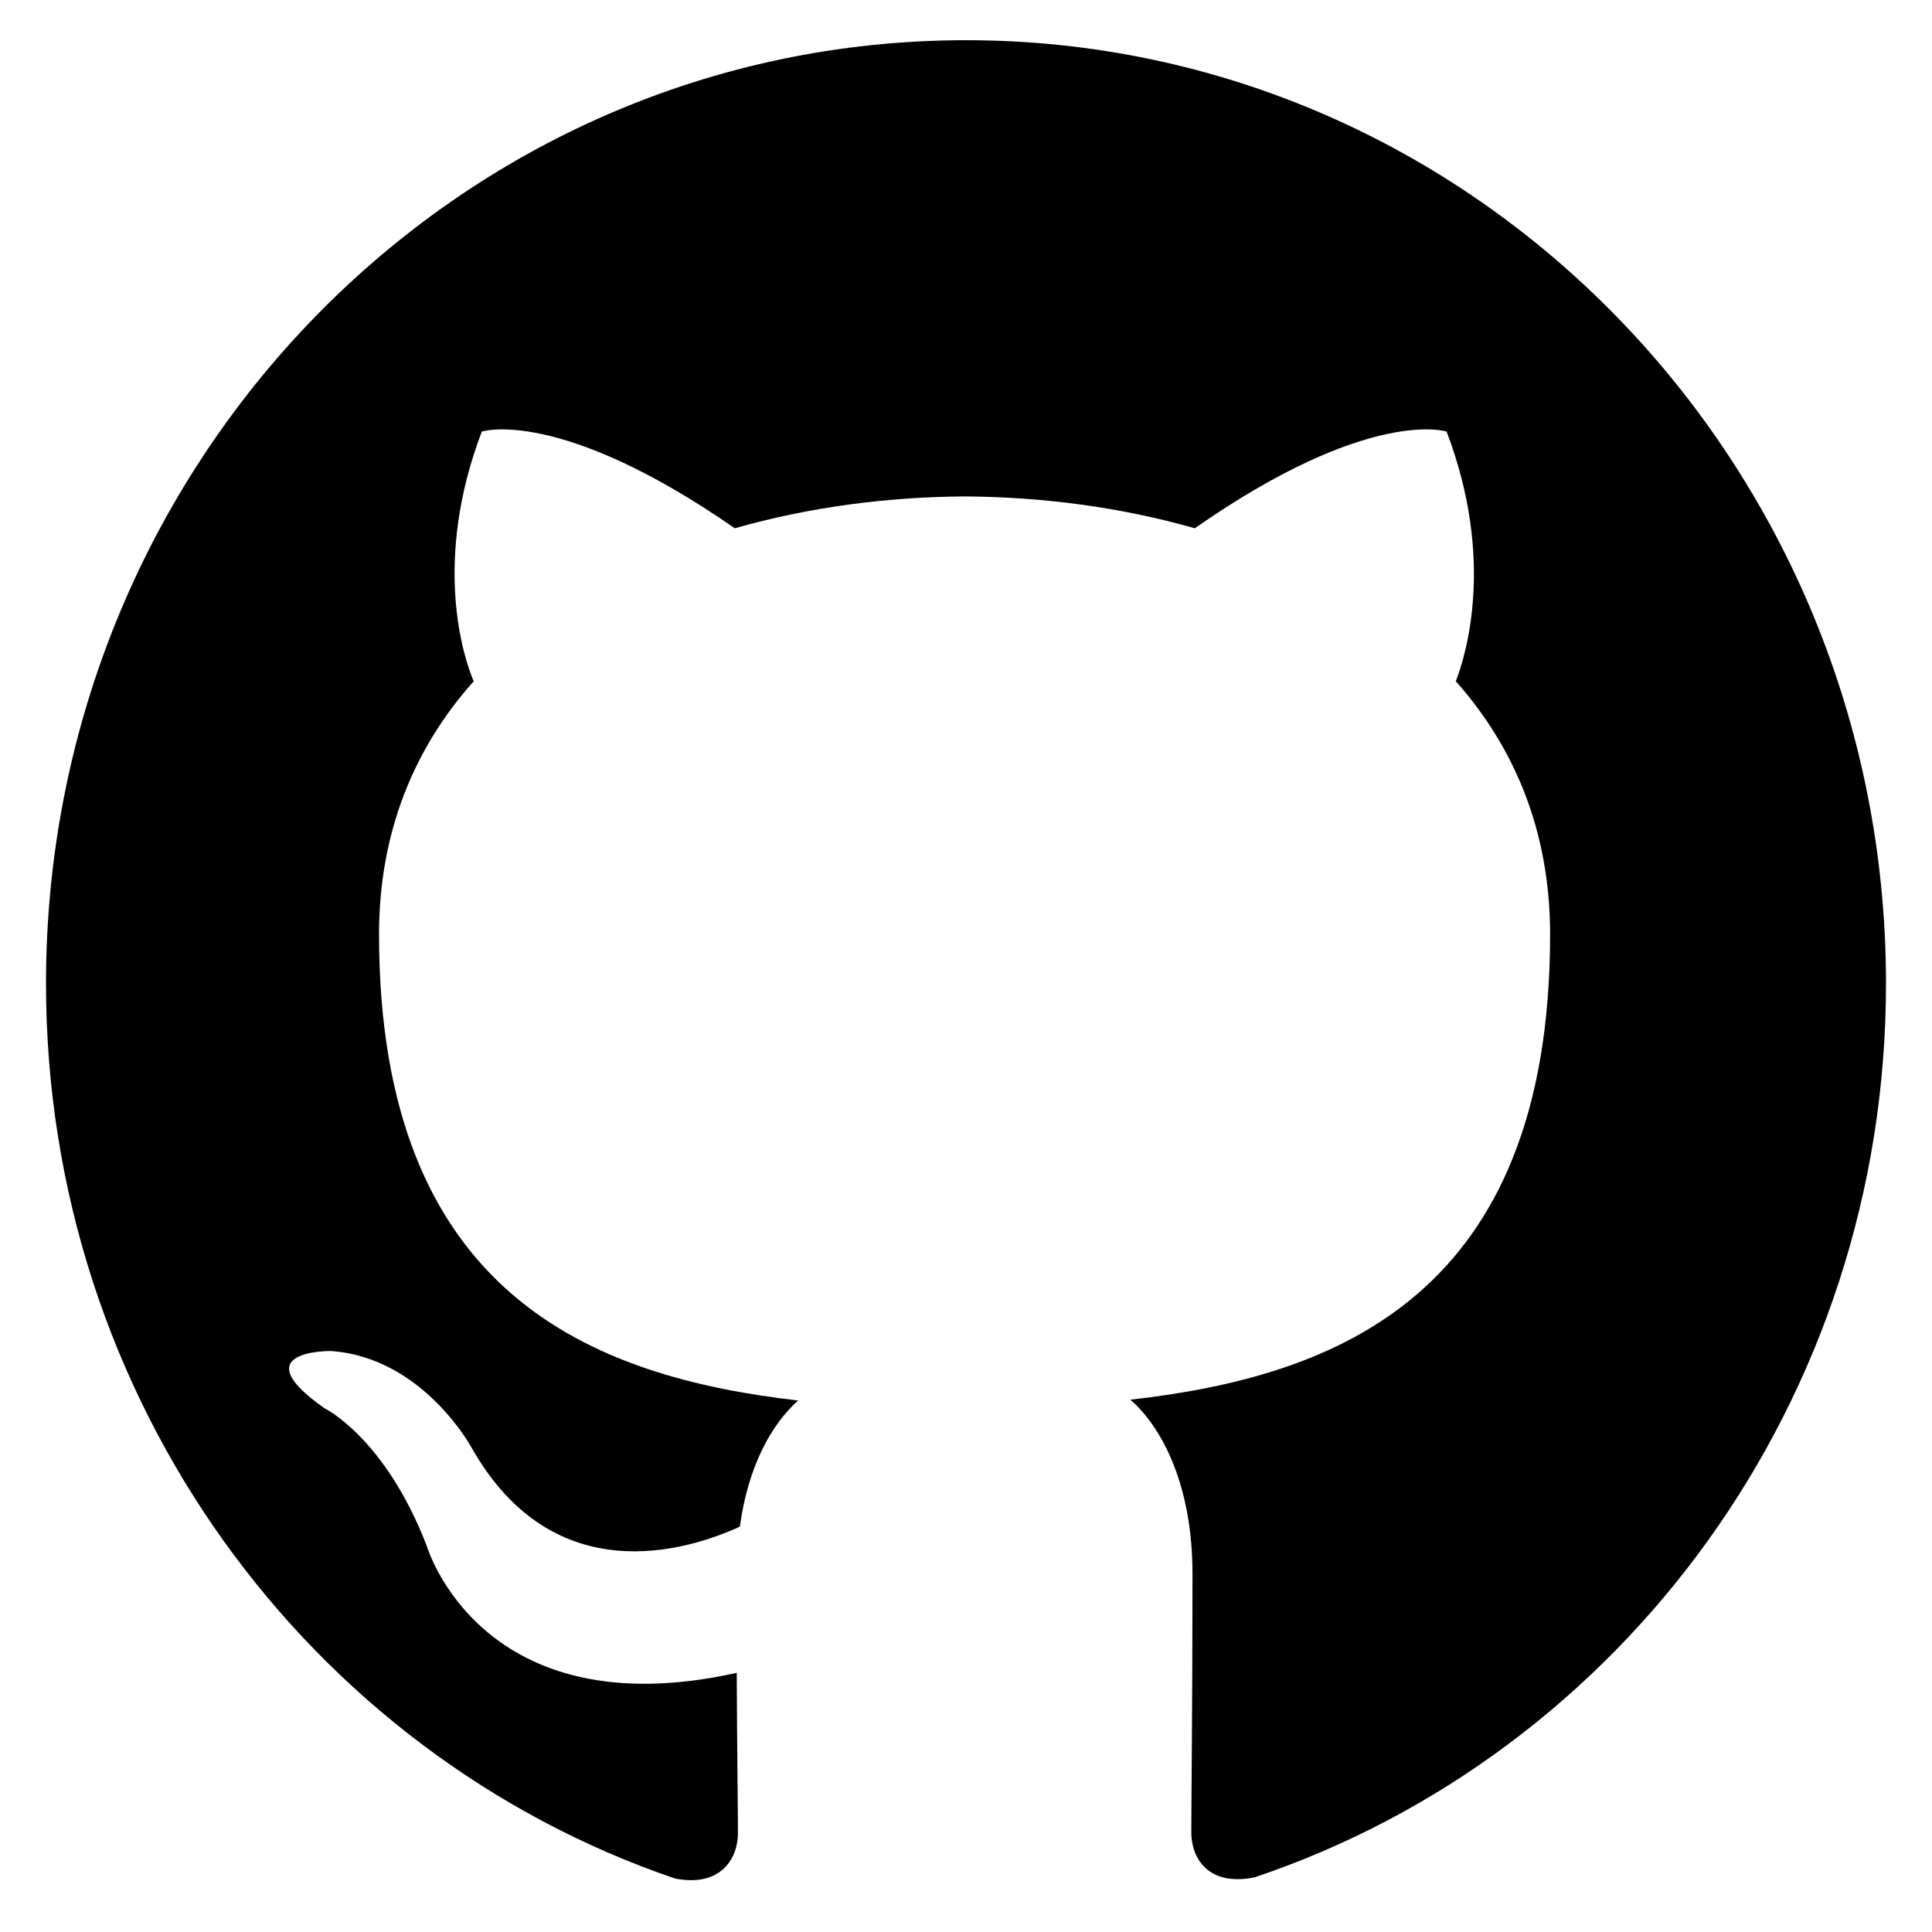
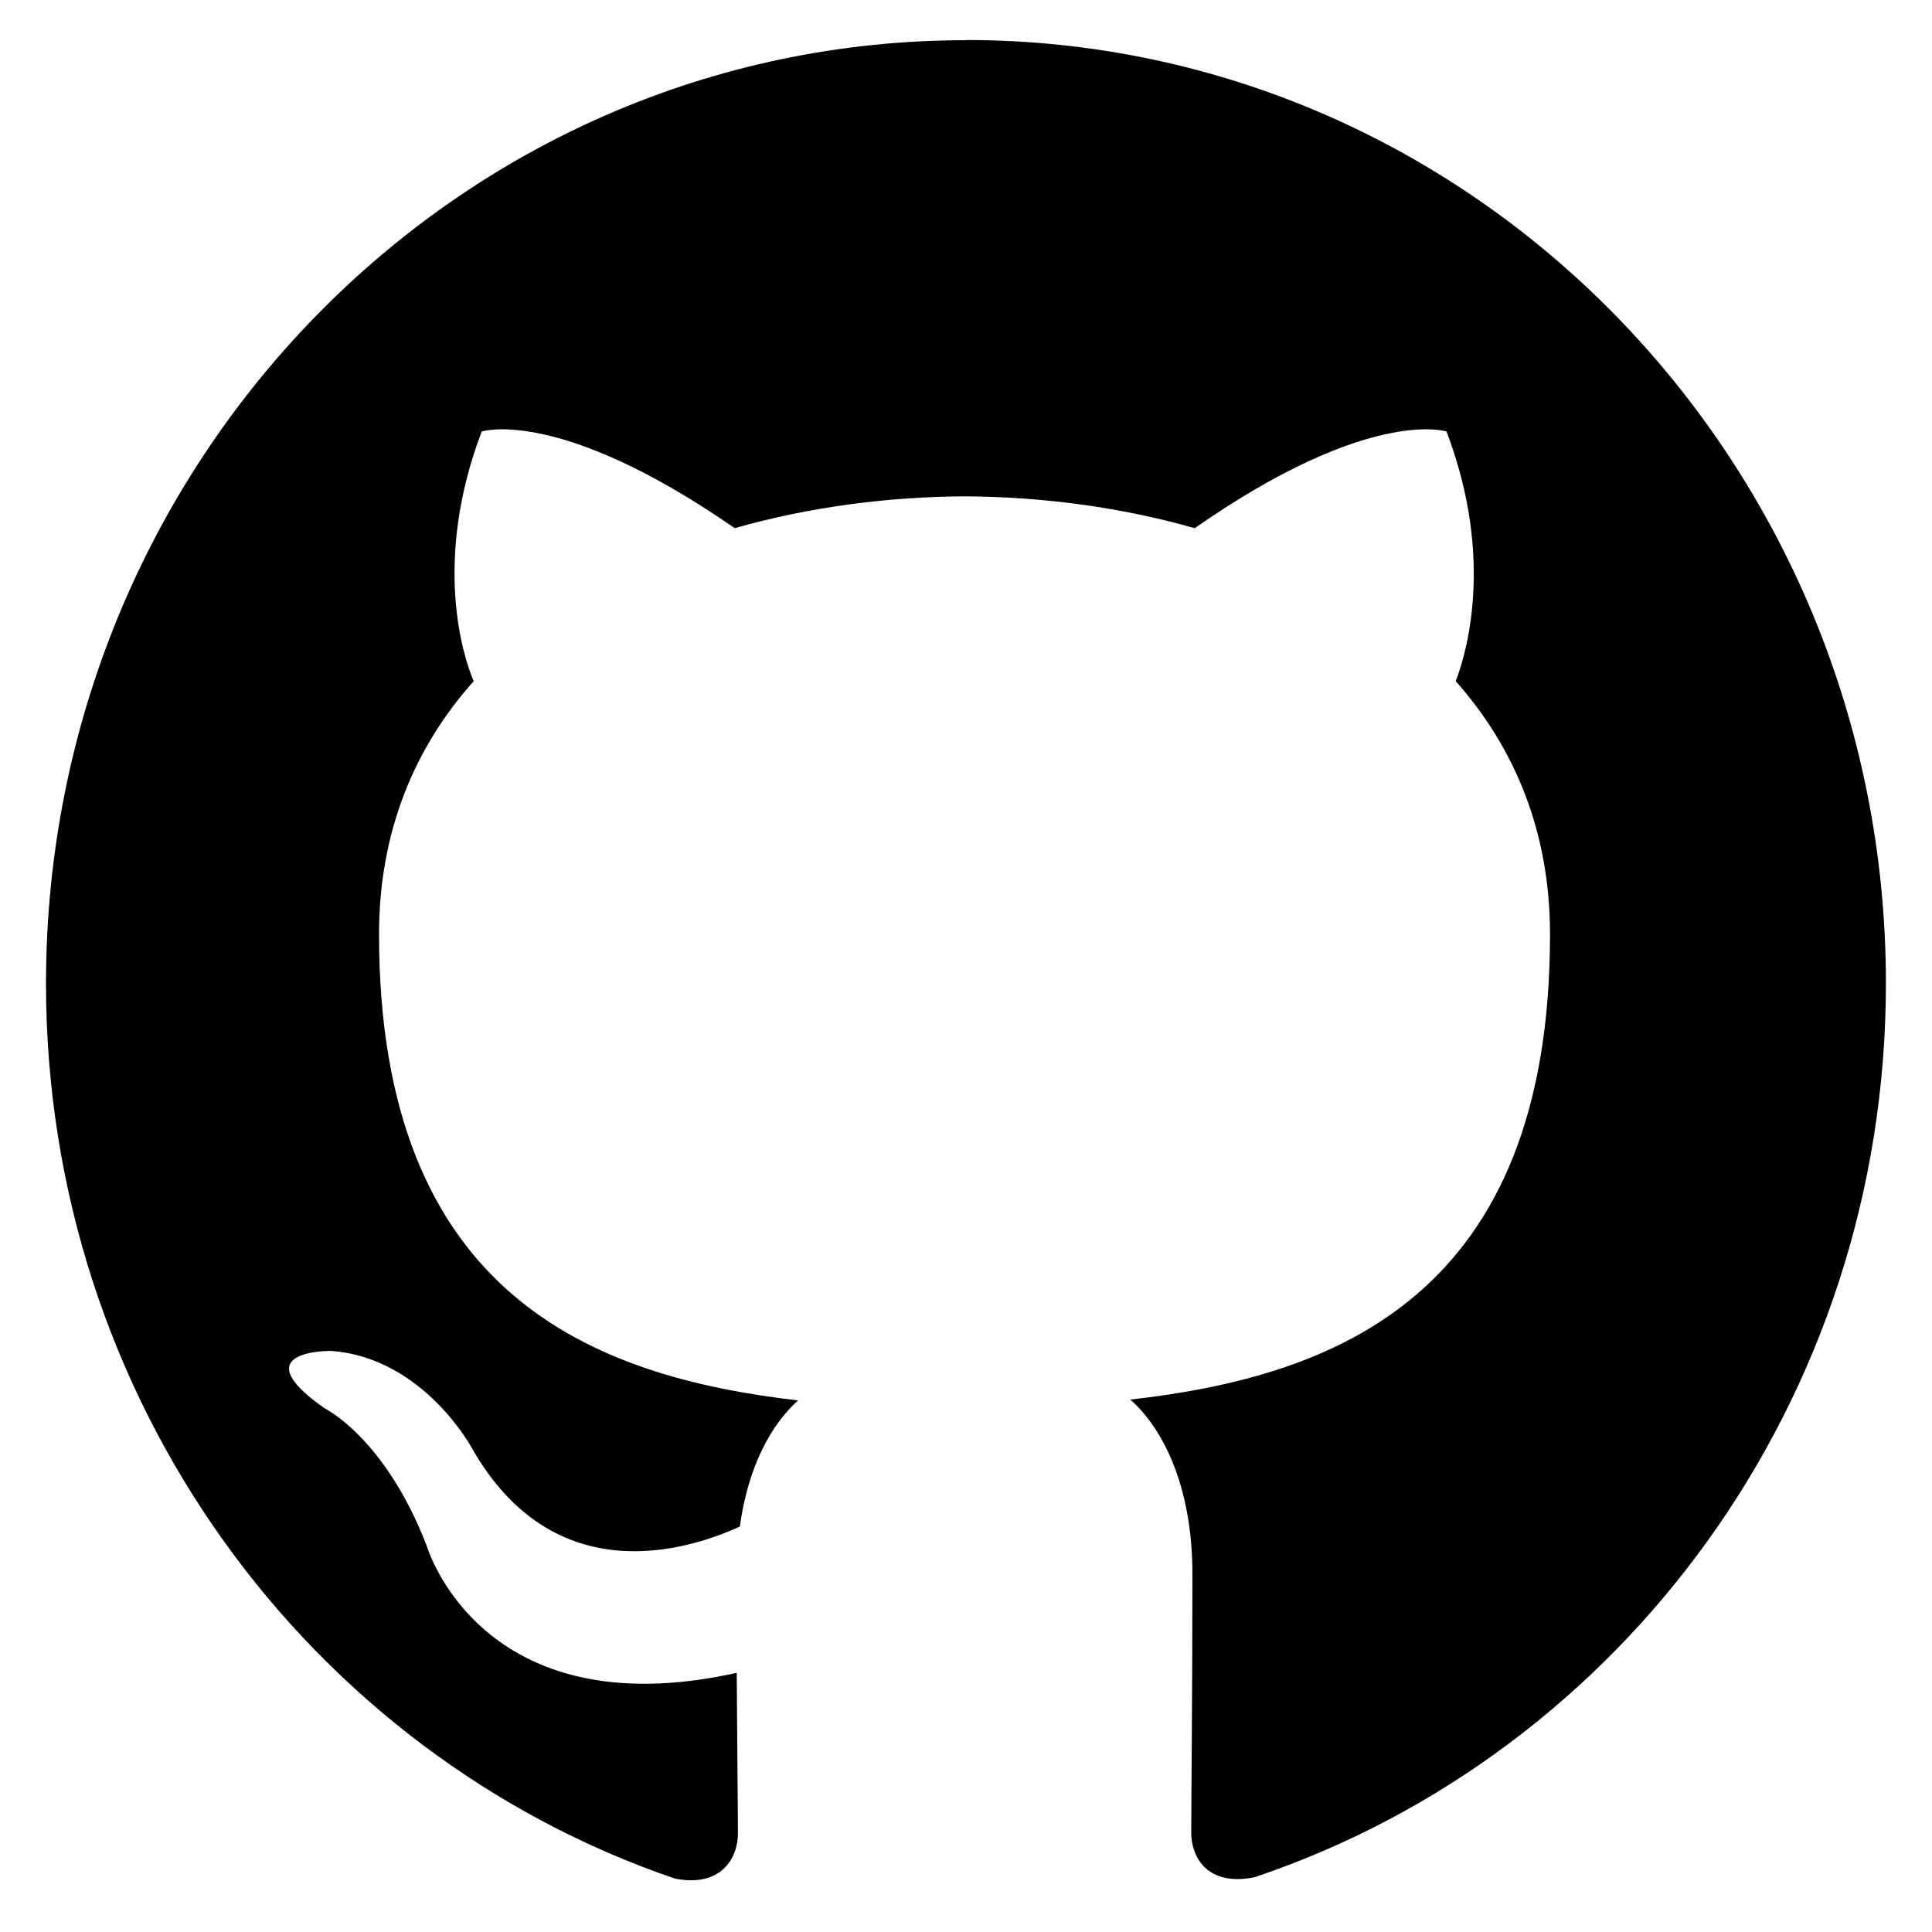
- <svg xmlns="http://www.w3.org/2000/svg" width="21" height="21" viewBox="0 0 21 21">
-   <path d="M10.5 0.437C4.975 0.437 0.5 5.028 0.5 10.691C0.5 15.222 3.365 19.065 7.338 20.419C7.838 20.516 8.021 20.198 8.021 19.926C8.021 19.683 8.012 19.038 8.008 18.183C5.227 18.801 4.64 16.807 4.64 16.807C4.185 15.624 3.527 15.307 3.527 15.307C2.622 14.672 3.598 14.685 3.598 14.685C4.602 14.756 5.129 15.741 5.129 15.741C6.021 17.309 7.47 16.856 8.042 16.594C8.132 15.931 8.389 15.479 8.675 15.223C6.454 14.966 4.12 14.085 4.12 10.156C4.12 9.037 4.508 8.122 5.149 7.405C5.037 7.146 4.699 6.103 5.237 4.691C5.237 4.691 6.074 4.416 7.987 5.742C8.787 5.514 9.637 5.401 10.487 5.396C11.337 5.401 12.187 5.514 12.987 5.742C14.887 4.416 15.724 4.691 15.724 4.691C16.262 6.103 15.924 7.146 15.824 7.405C16.462 8.122 16.849 9.037 16.849 10.156C16.849 14.095 14.512 14.962 12.287 15.214C12.637 15.522 12.962 16.151 12.962 17.111C12.962 18.484 12.949 19.586 12.949 19.919C12.949 20.188 13.124 20.509 13.637 20.406C17.637 19.06 20.5 15.215 20.5 10.691C20.5 5.028 16.023 0.437 10.5 0.437V0.437Z" />
+ <svg xmlns="http://www.w3.org/2000/svg" height="21" viewBox="0 0 21 21" width="21">
+   <path d="m10.5.437c-5.525 0-10 4.591-10 10.254 0 4.531 2.865 8.374 6.838 9.729.5.097.683-.221.683-.493 0-.243-.008-.889-.013-1.744-2.782.618-3.368-1.376-3.368-1.376-.455-1.183-1.113-1.5-1.113-1.5-.906-.636.07-.623.07-.623 1.004.071 1.532 1.056 1.532 1.056.892 1.568 2.341 1.115 2.913.853.09-.663.347-1.115.633-1.371-2.221-.257-4.555-1.138-4.555-5.067 0-1.119.388-2.034 1.029-2.751-.113-.259-.45-1.302.087-2.714 0 0 .838-.275 2.75 1.051.8-.228 1.65-.341 2.5-.346.85.005 1.7.118 2.5.346 1.9-1.326 2.737-1.051 2.737-1.051.537 1.412.2 2.455.1 2.714.637.717 1.025 1.632 1.025 2.751 0 3.939-2.337 4.806-4.562 5.058.35.308.675.936.675 1.897 0 1.372-.013 2.475-.013 2.808 0 .269.175.59.688.487 4.001-1.346 6.863-5.191 6.863-9.716 0-5.663-4.478-10.254-10-10.254z" />
</svg>
